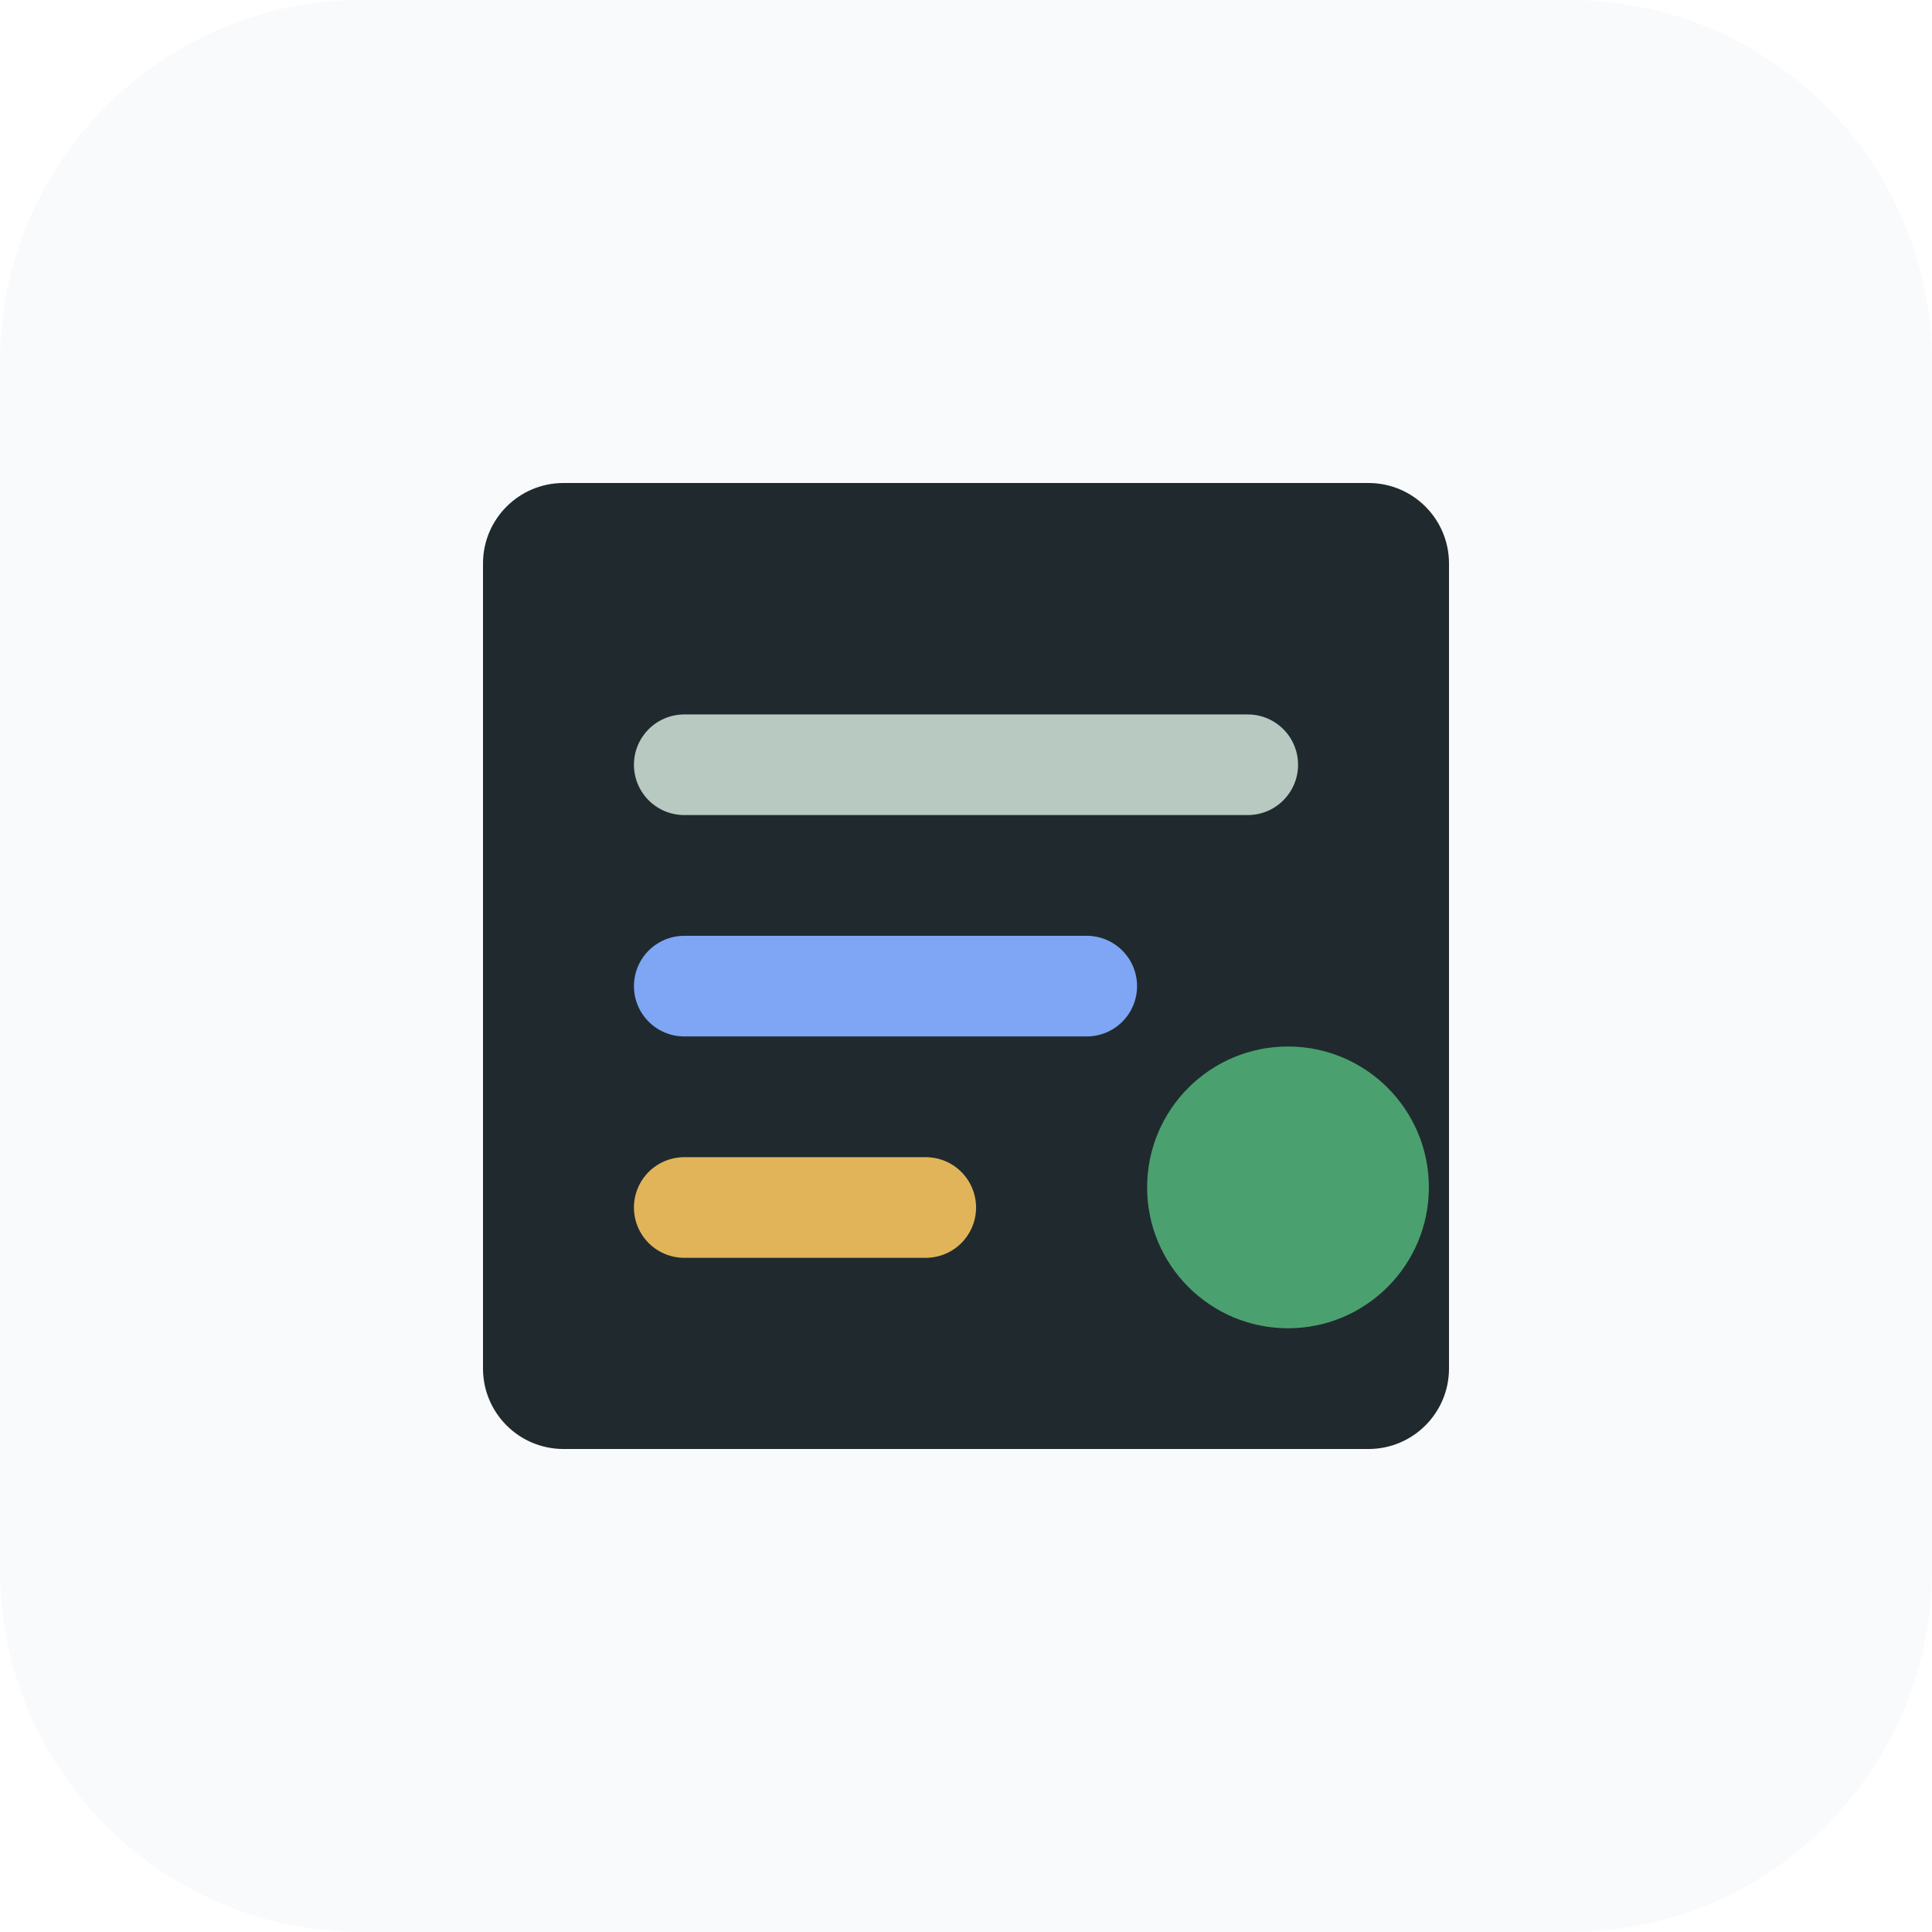
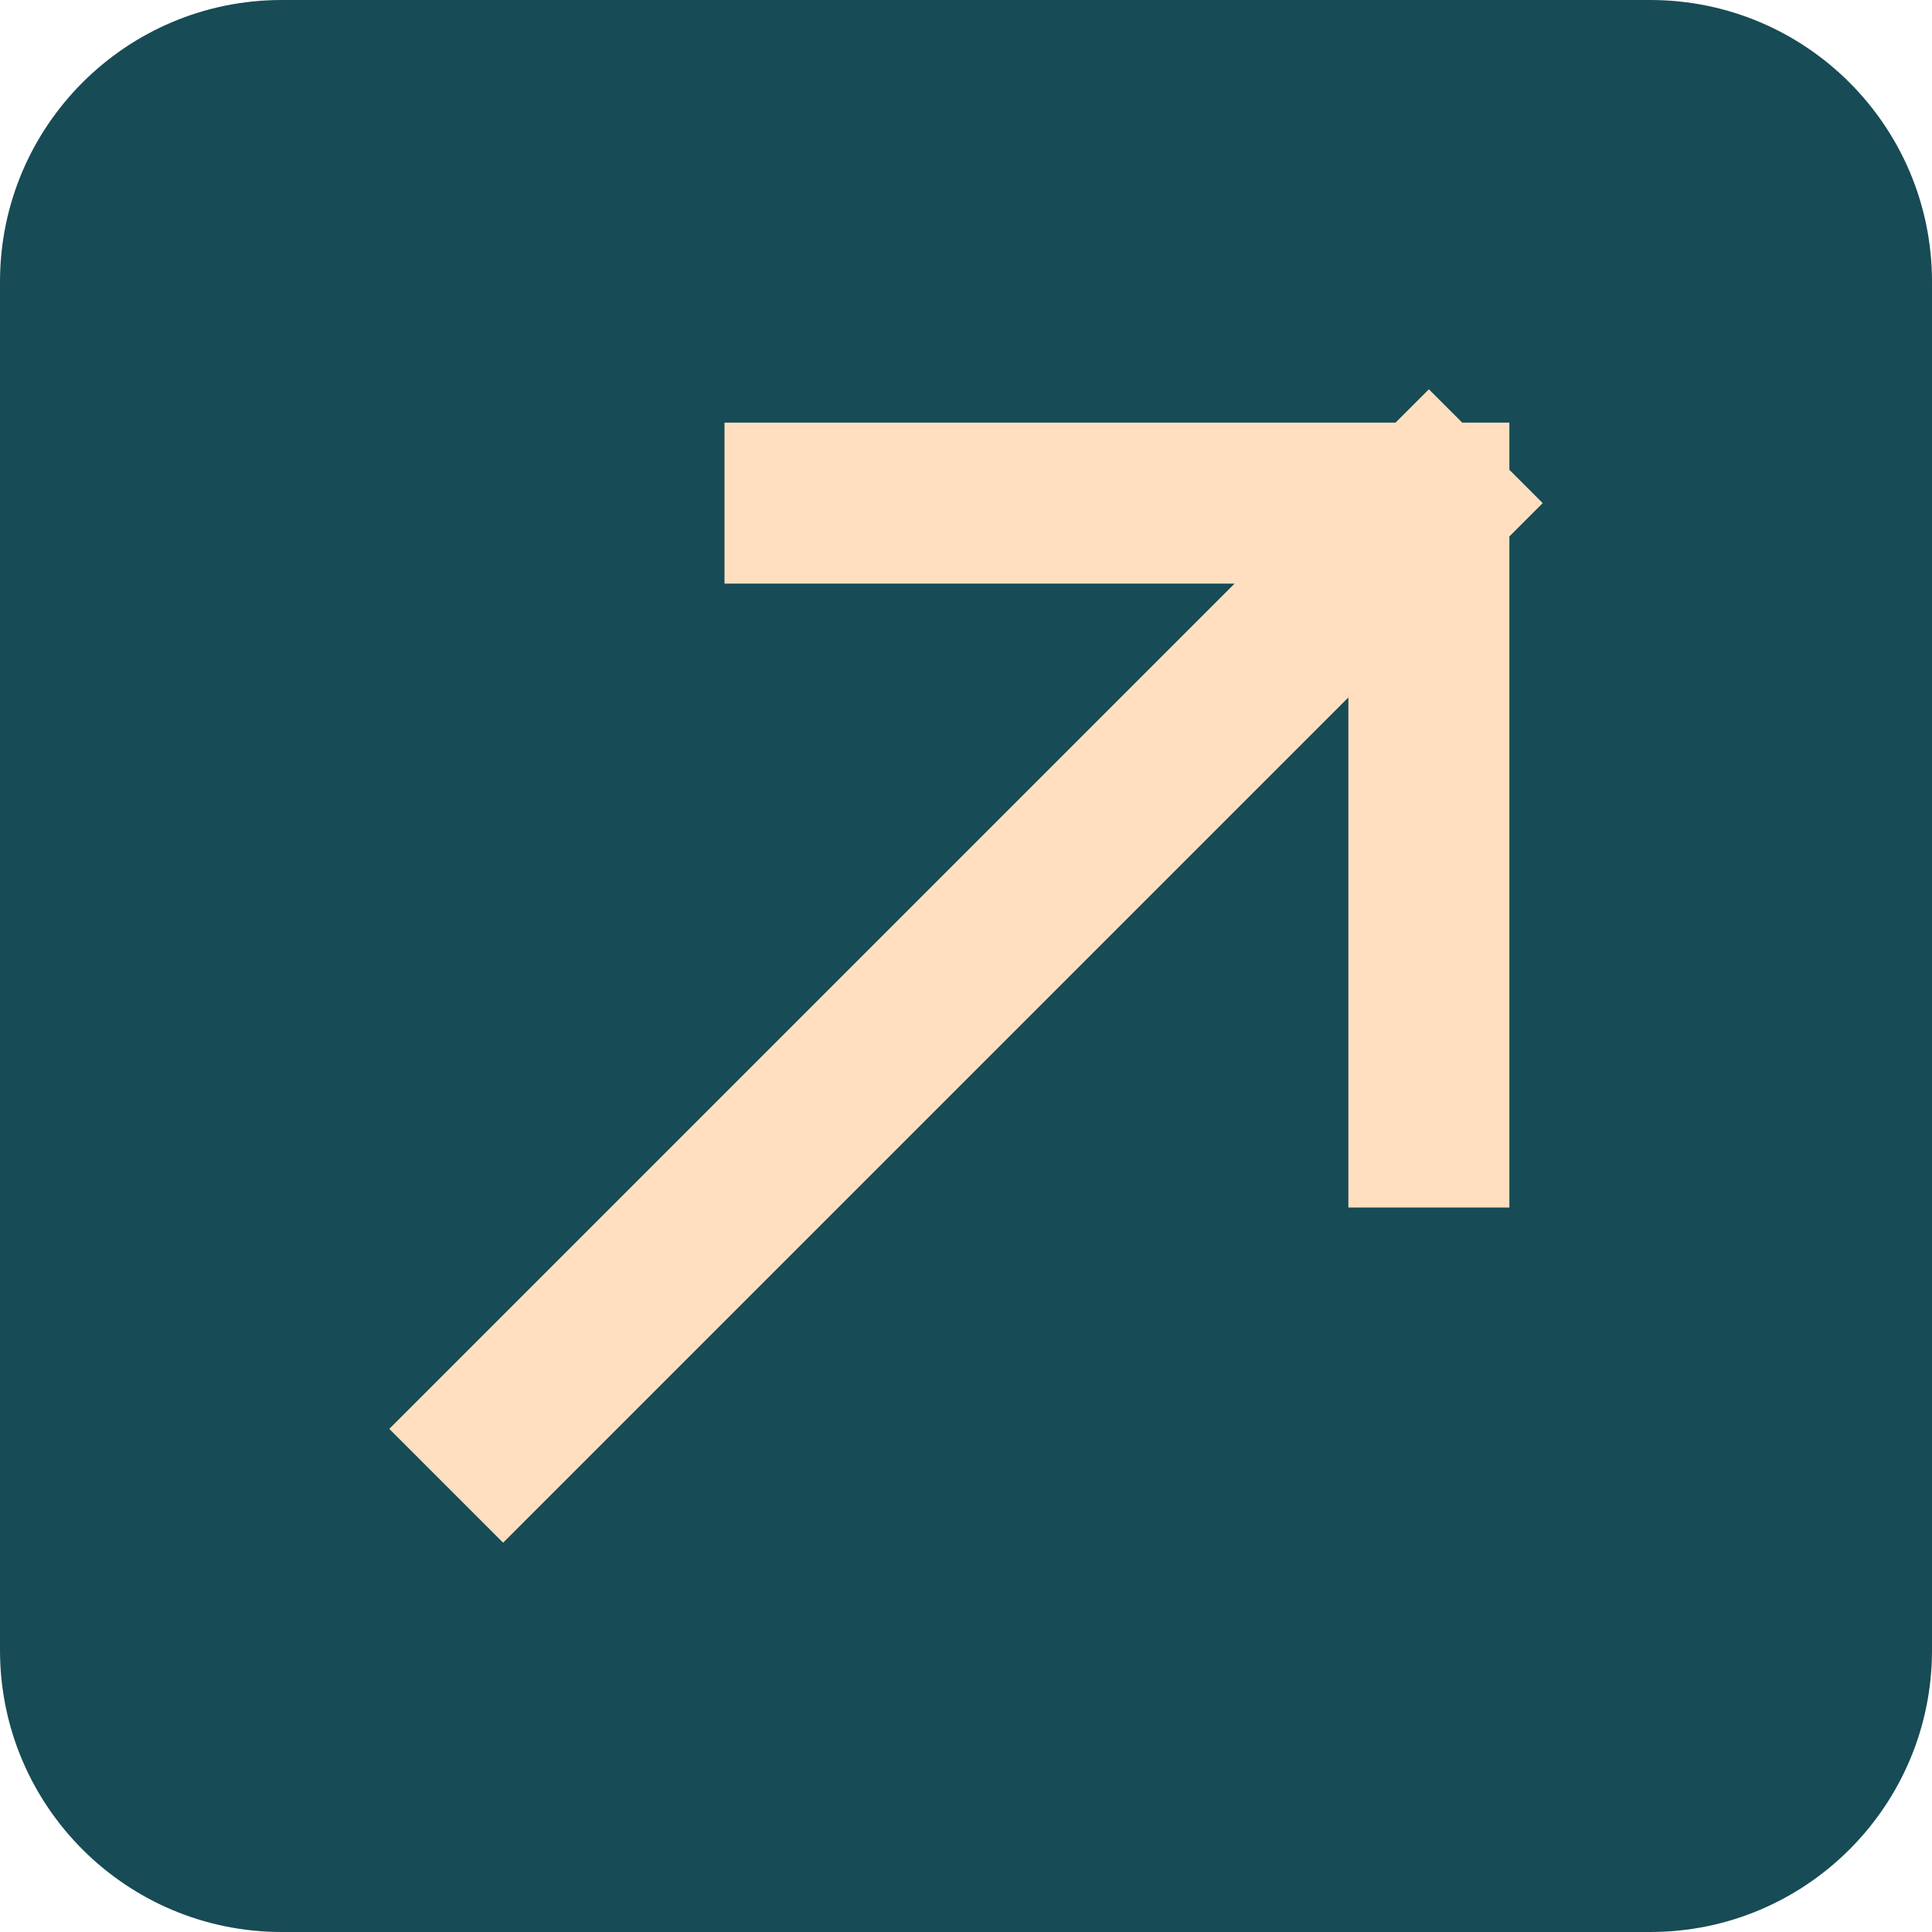
<svg xmlns="http://www.w3.org/2000/svg" width="96" height="96" viewBox="0 0 96 96" fill="none">
-   <rect width="96" height="96" rx="18" fill="#F8FAFC" />
-   <path d="M24 28C24 25.791 25.791 24 28 24H68C70.209 24 72 25.791 72 28V68C72 70.209 70.209 72 68 72H28C25.791 72 24 70.209 24 68V28Z" fill="#202A2E" />
-   <path d="M34 38H62" stroke="#B7C9C0" stroke-width="5" stroke-linecap="round" />
-   <path d="M34 49H54" stroke="#7EA6F5" stroke-width="5" stroke-linecap="round" />
-   <path d="M34 60H46" stroke="#E1B45A" stroke-width="5" stroke-linecap="round" />
-   <circle cx="64" cy="59" r="7" fill="#4BA06F" />
+   <rect width="96" height="96" rx="14" fill="#174b55" />
+   <path d="M25 71L71 25M40 25H71V56" stroke="#ffdfbf" stroke-width="8" stroke-linecap="square" stroke-linejoin="miter" />
</svg>
